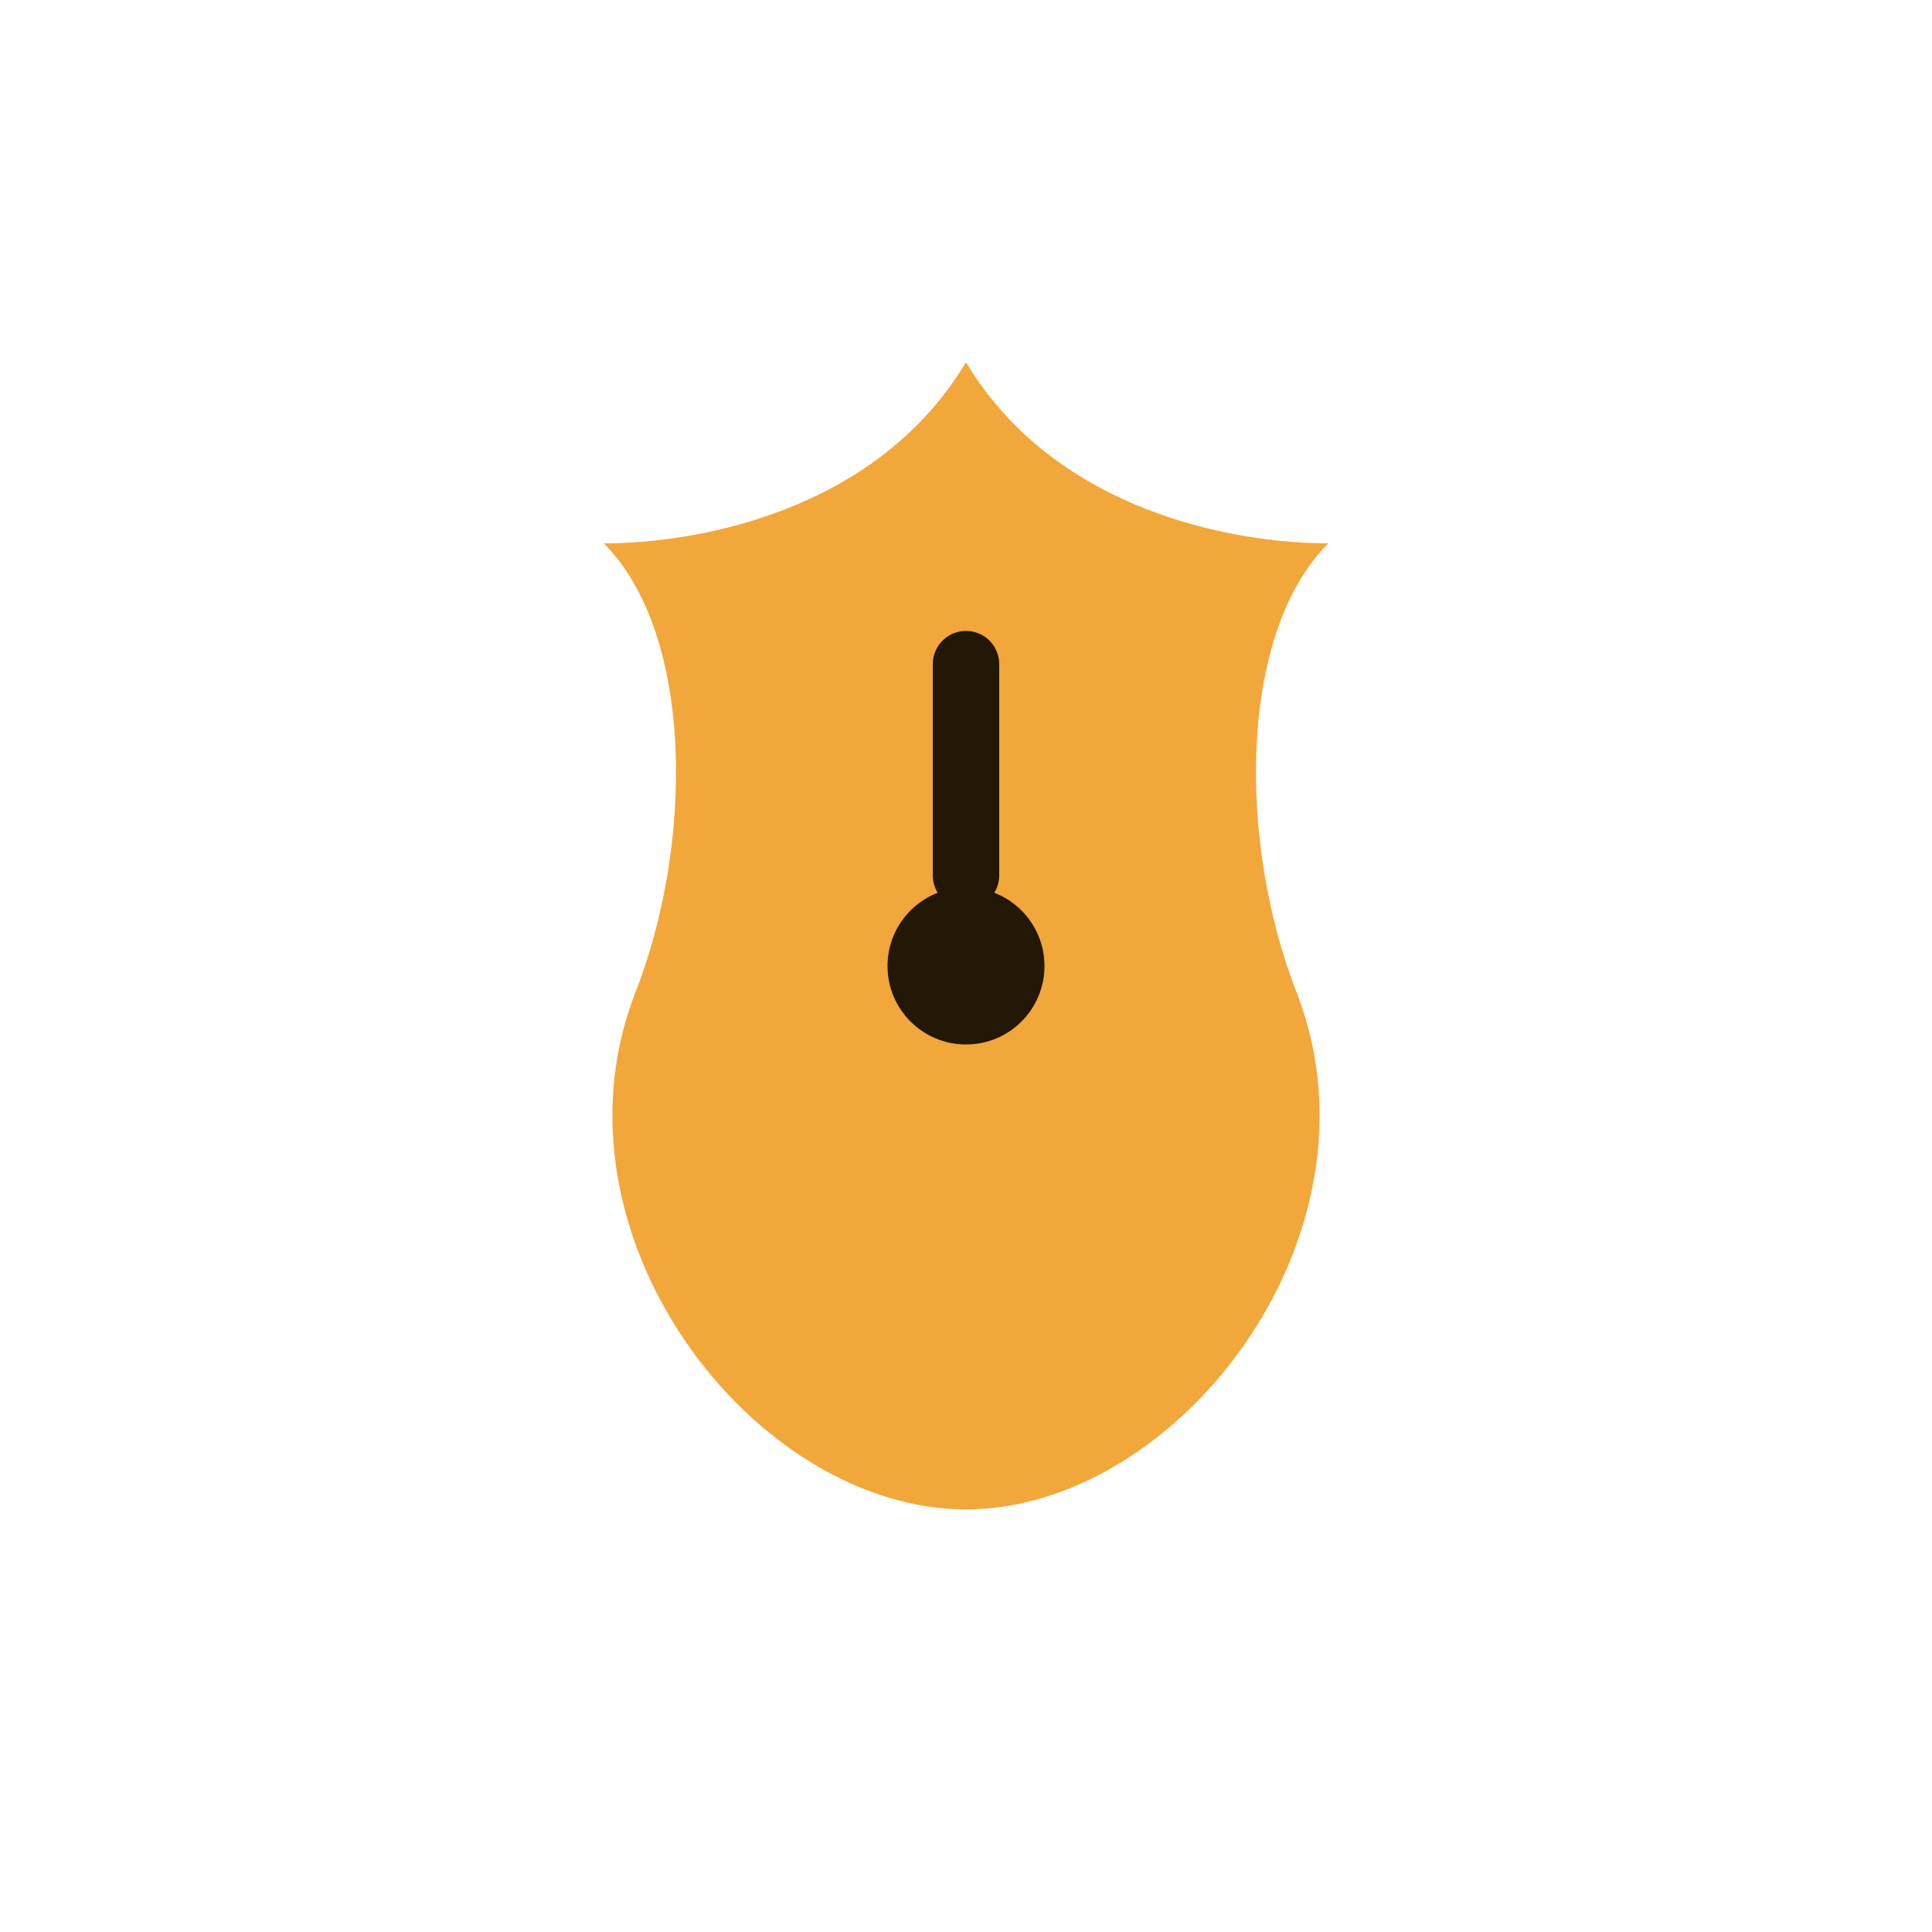
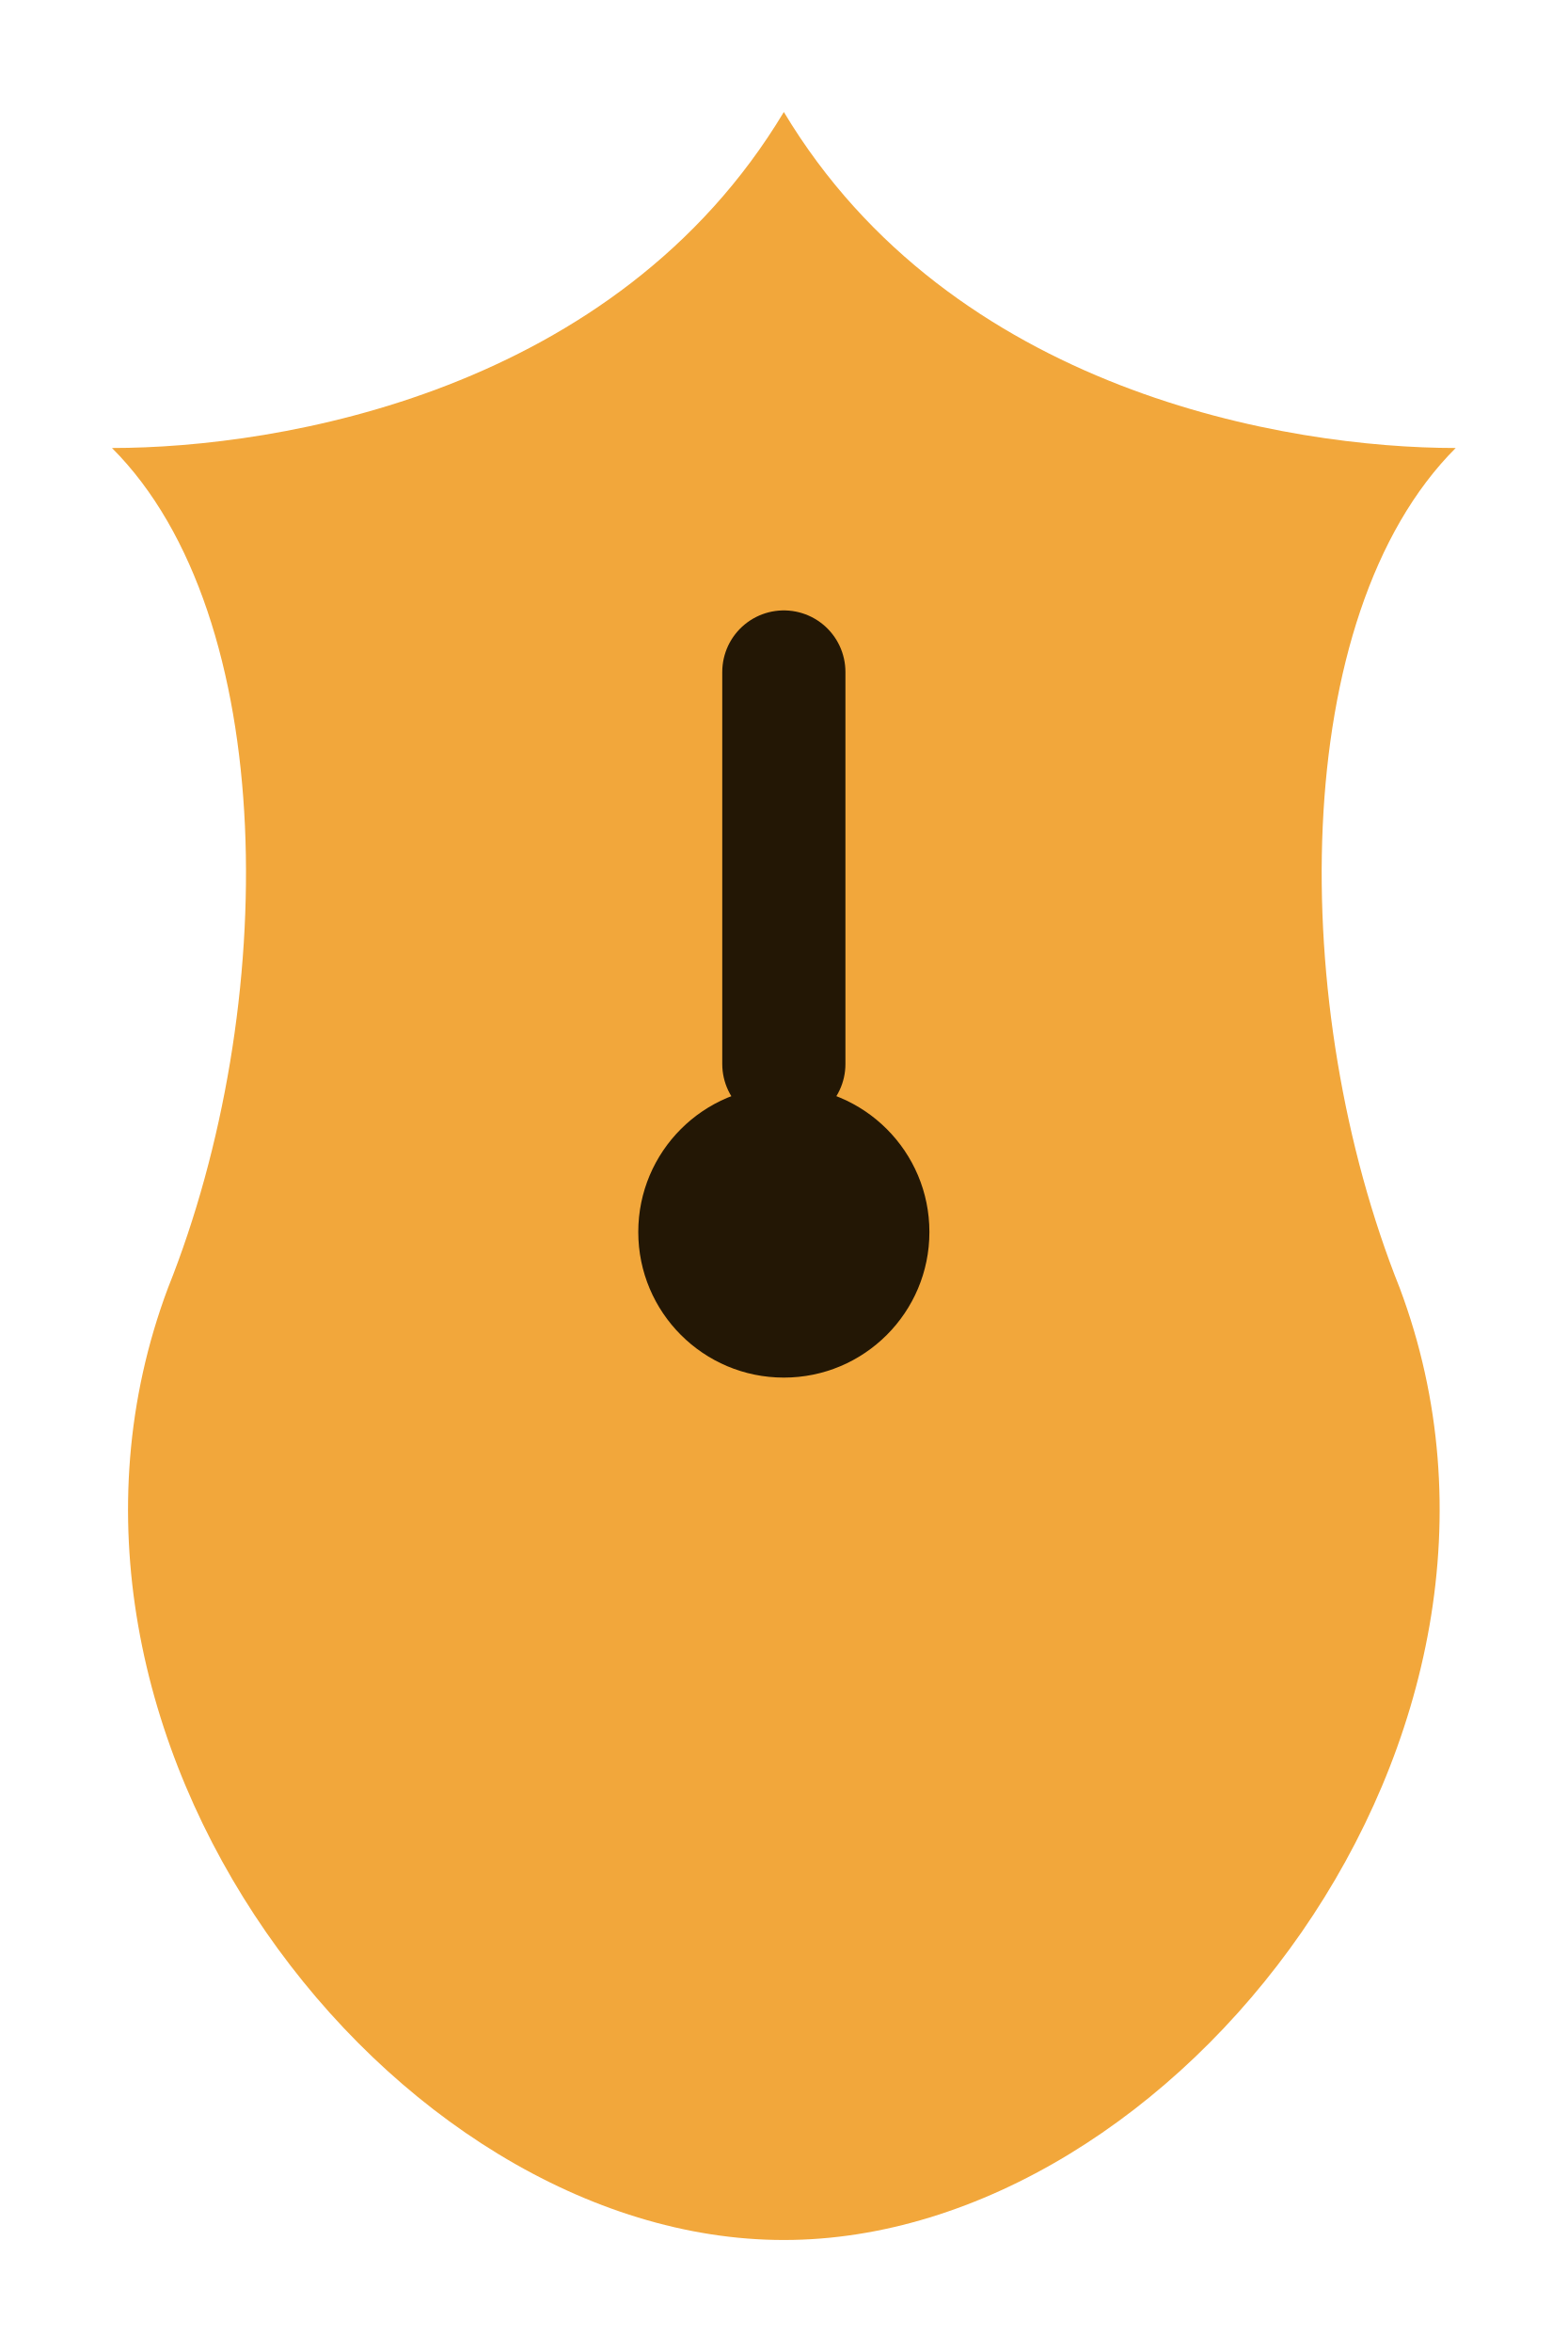
- <svg xmlns="http://www.w3.org/2000/svg" viewBox="0 0 64 64" fill="none">
+ <svg xmlns="http://www.w3.org/2000/svg" viewBox="18 10 28 42" fill="none">
  <path d="M32 12c3 5 9 6 12 6-3 3-3 10-1 15 3 8-4 17-11 17s-14-9-11-17c2-5 2-12-1-15 3 0 9-1 12-6z" fill="#F2A73B" stroke="#F2A73B" stroke-width="0" />
  <path d="M32 22v7" stroke="#231705" stroke-width="2.2" stroke-linecap="round" />
  <circle cx="32" cy="32" r="2.6" fill="#231705" />
</svg>
